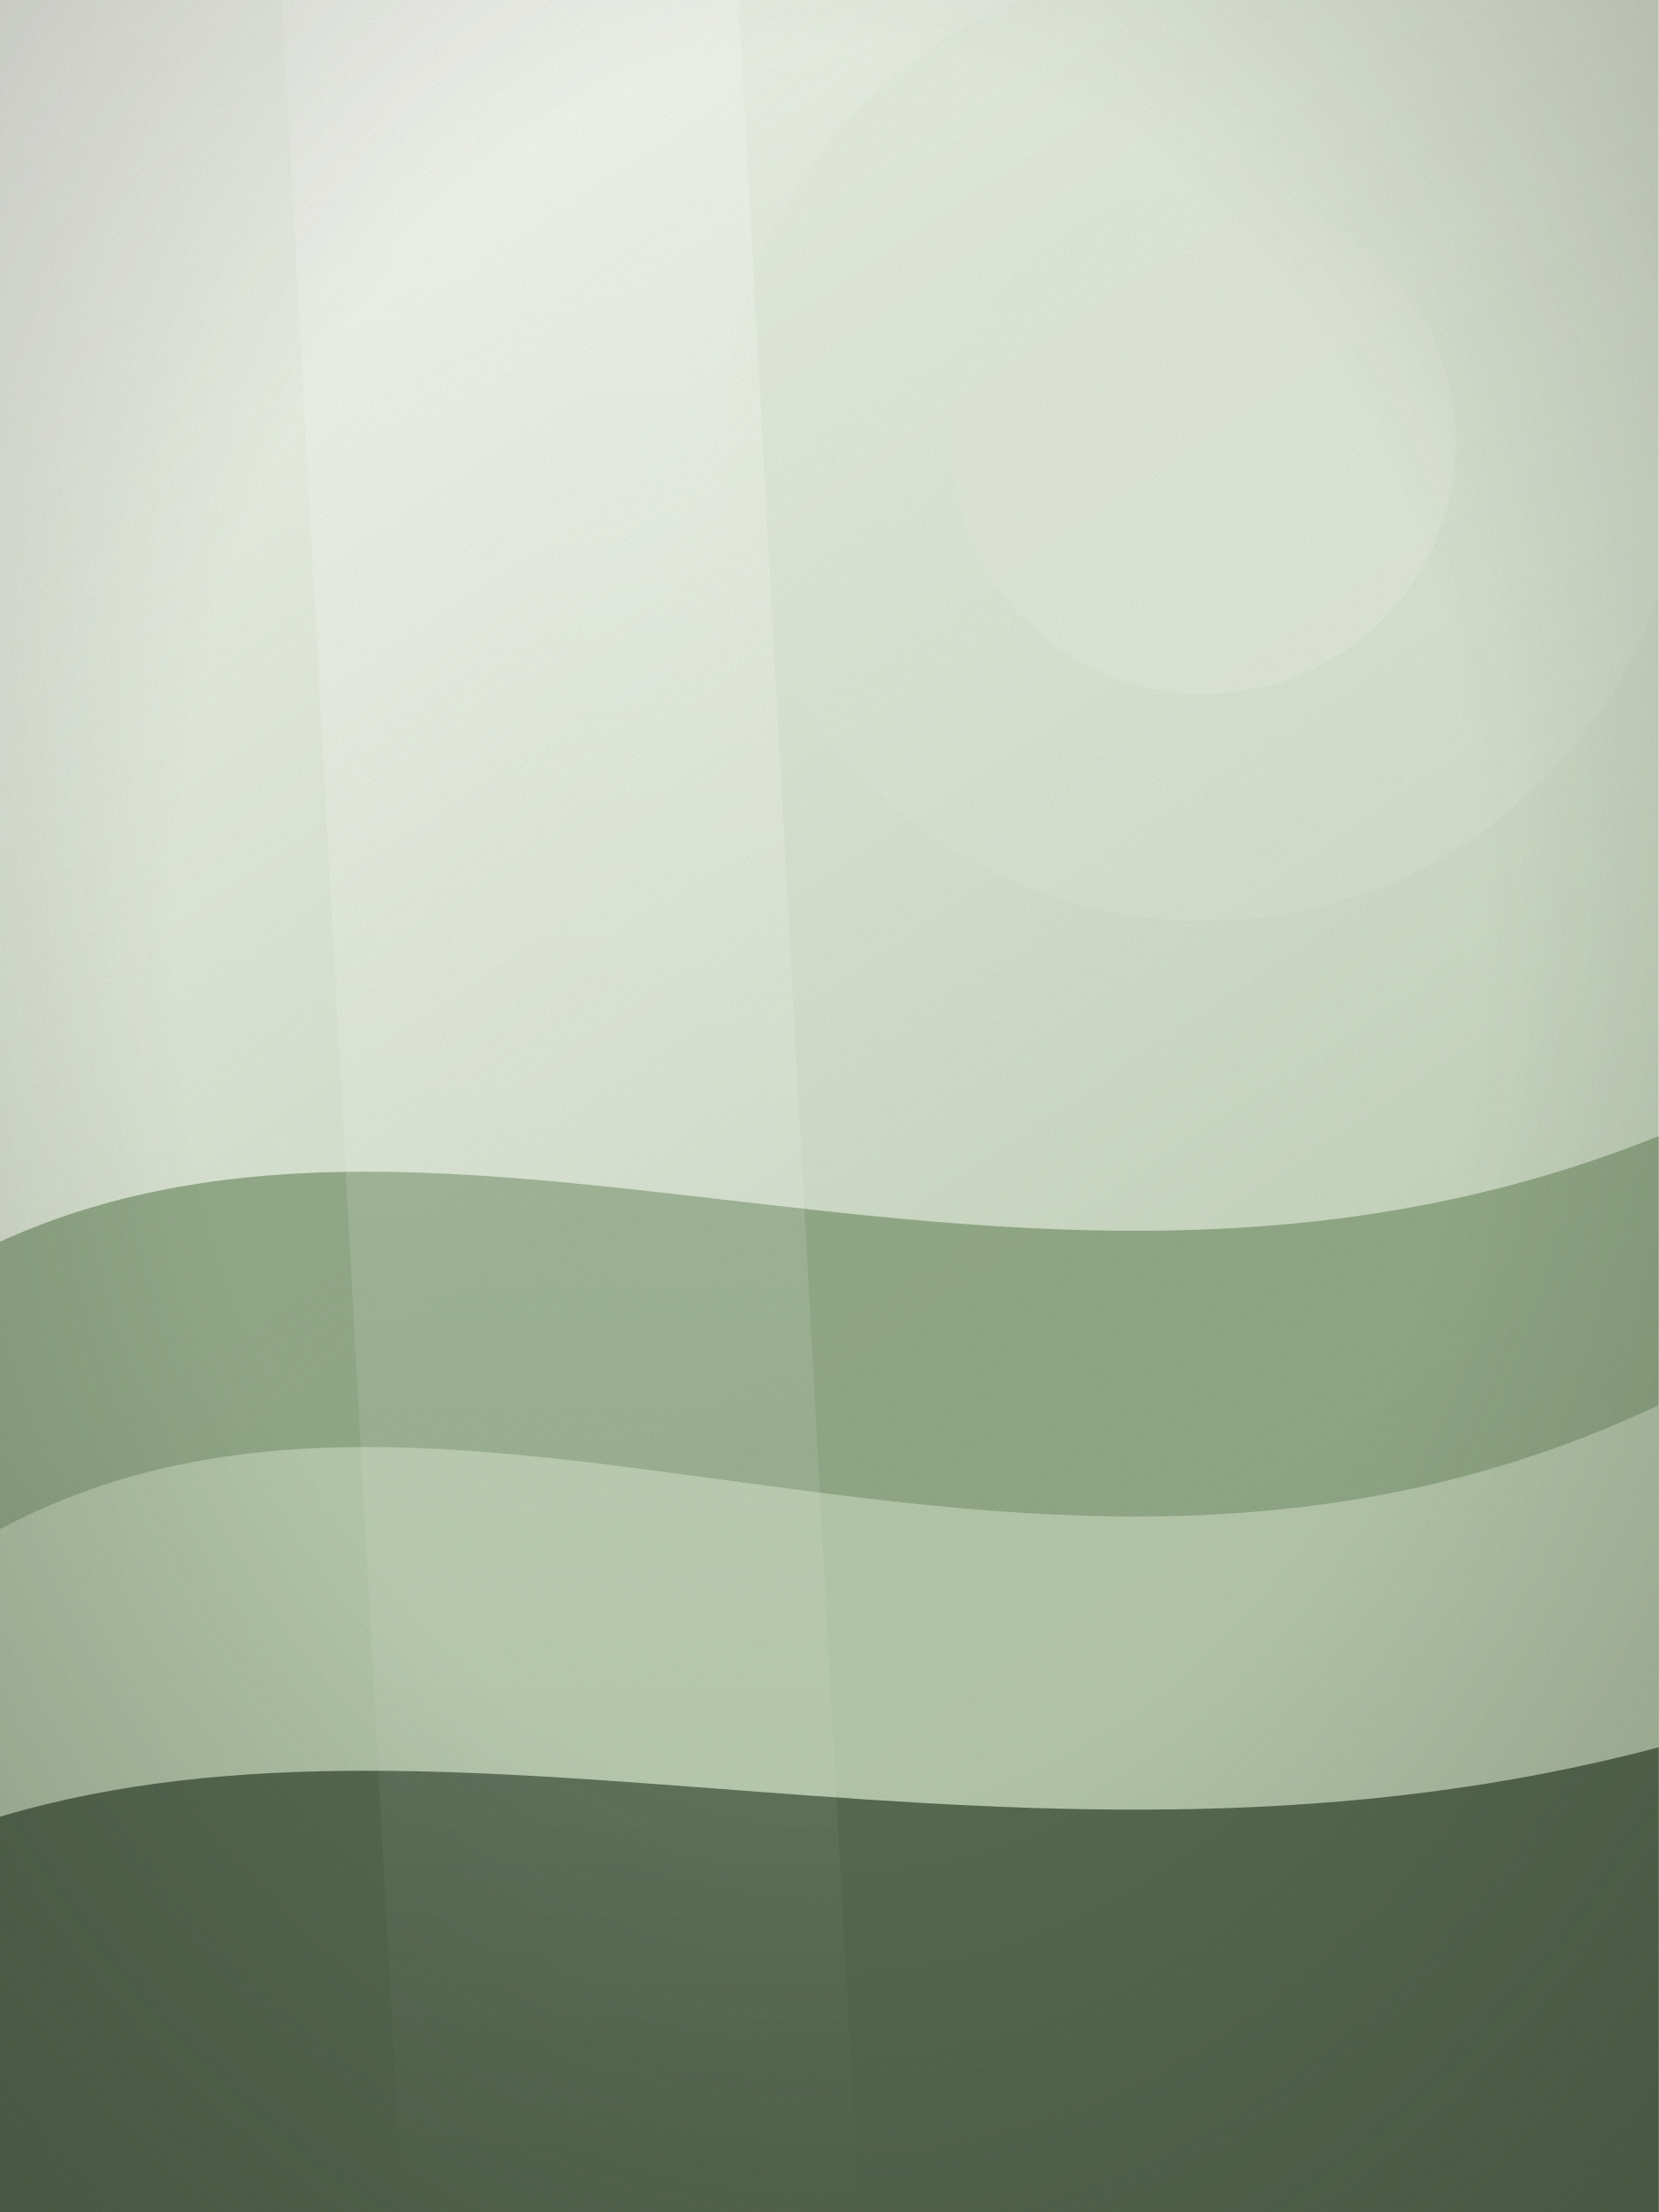
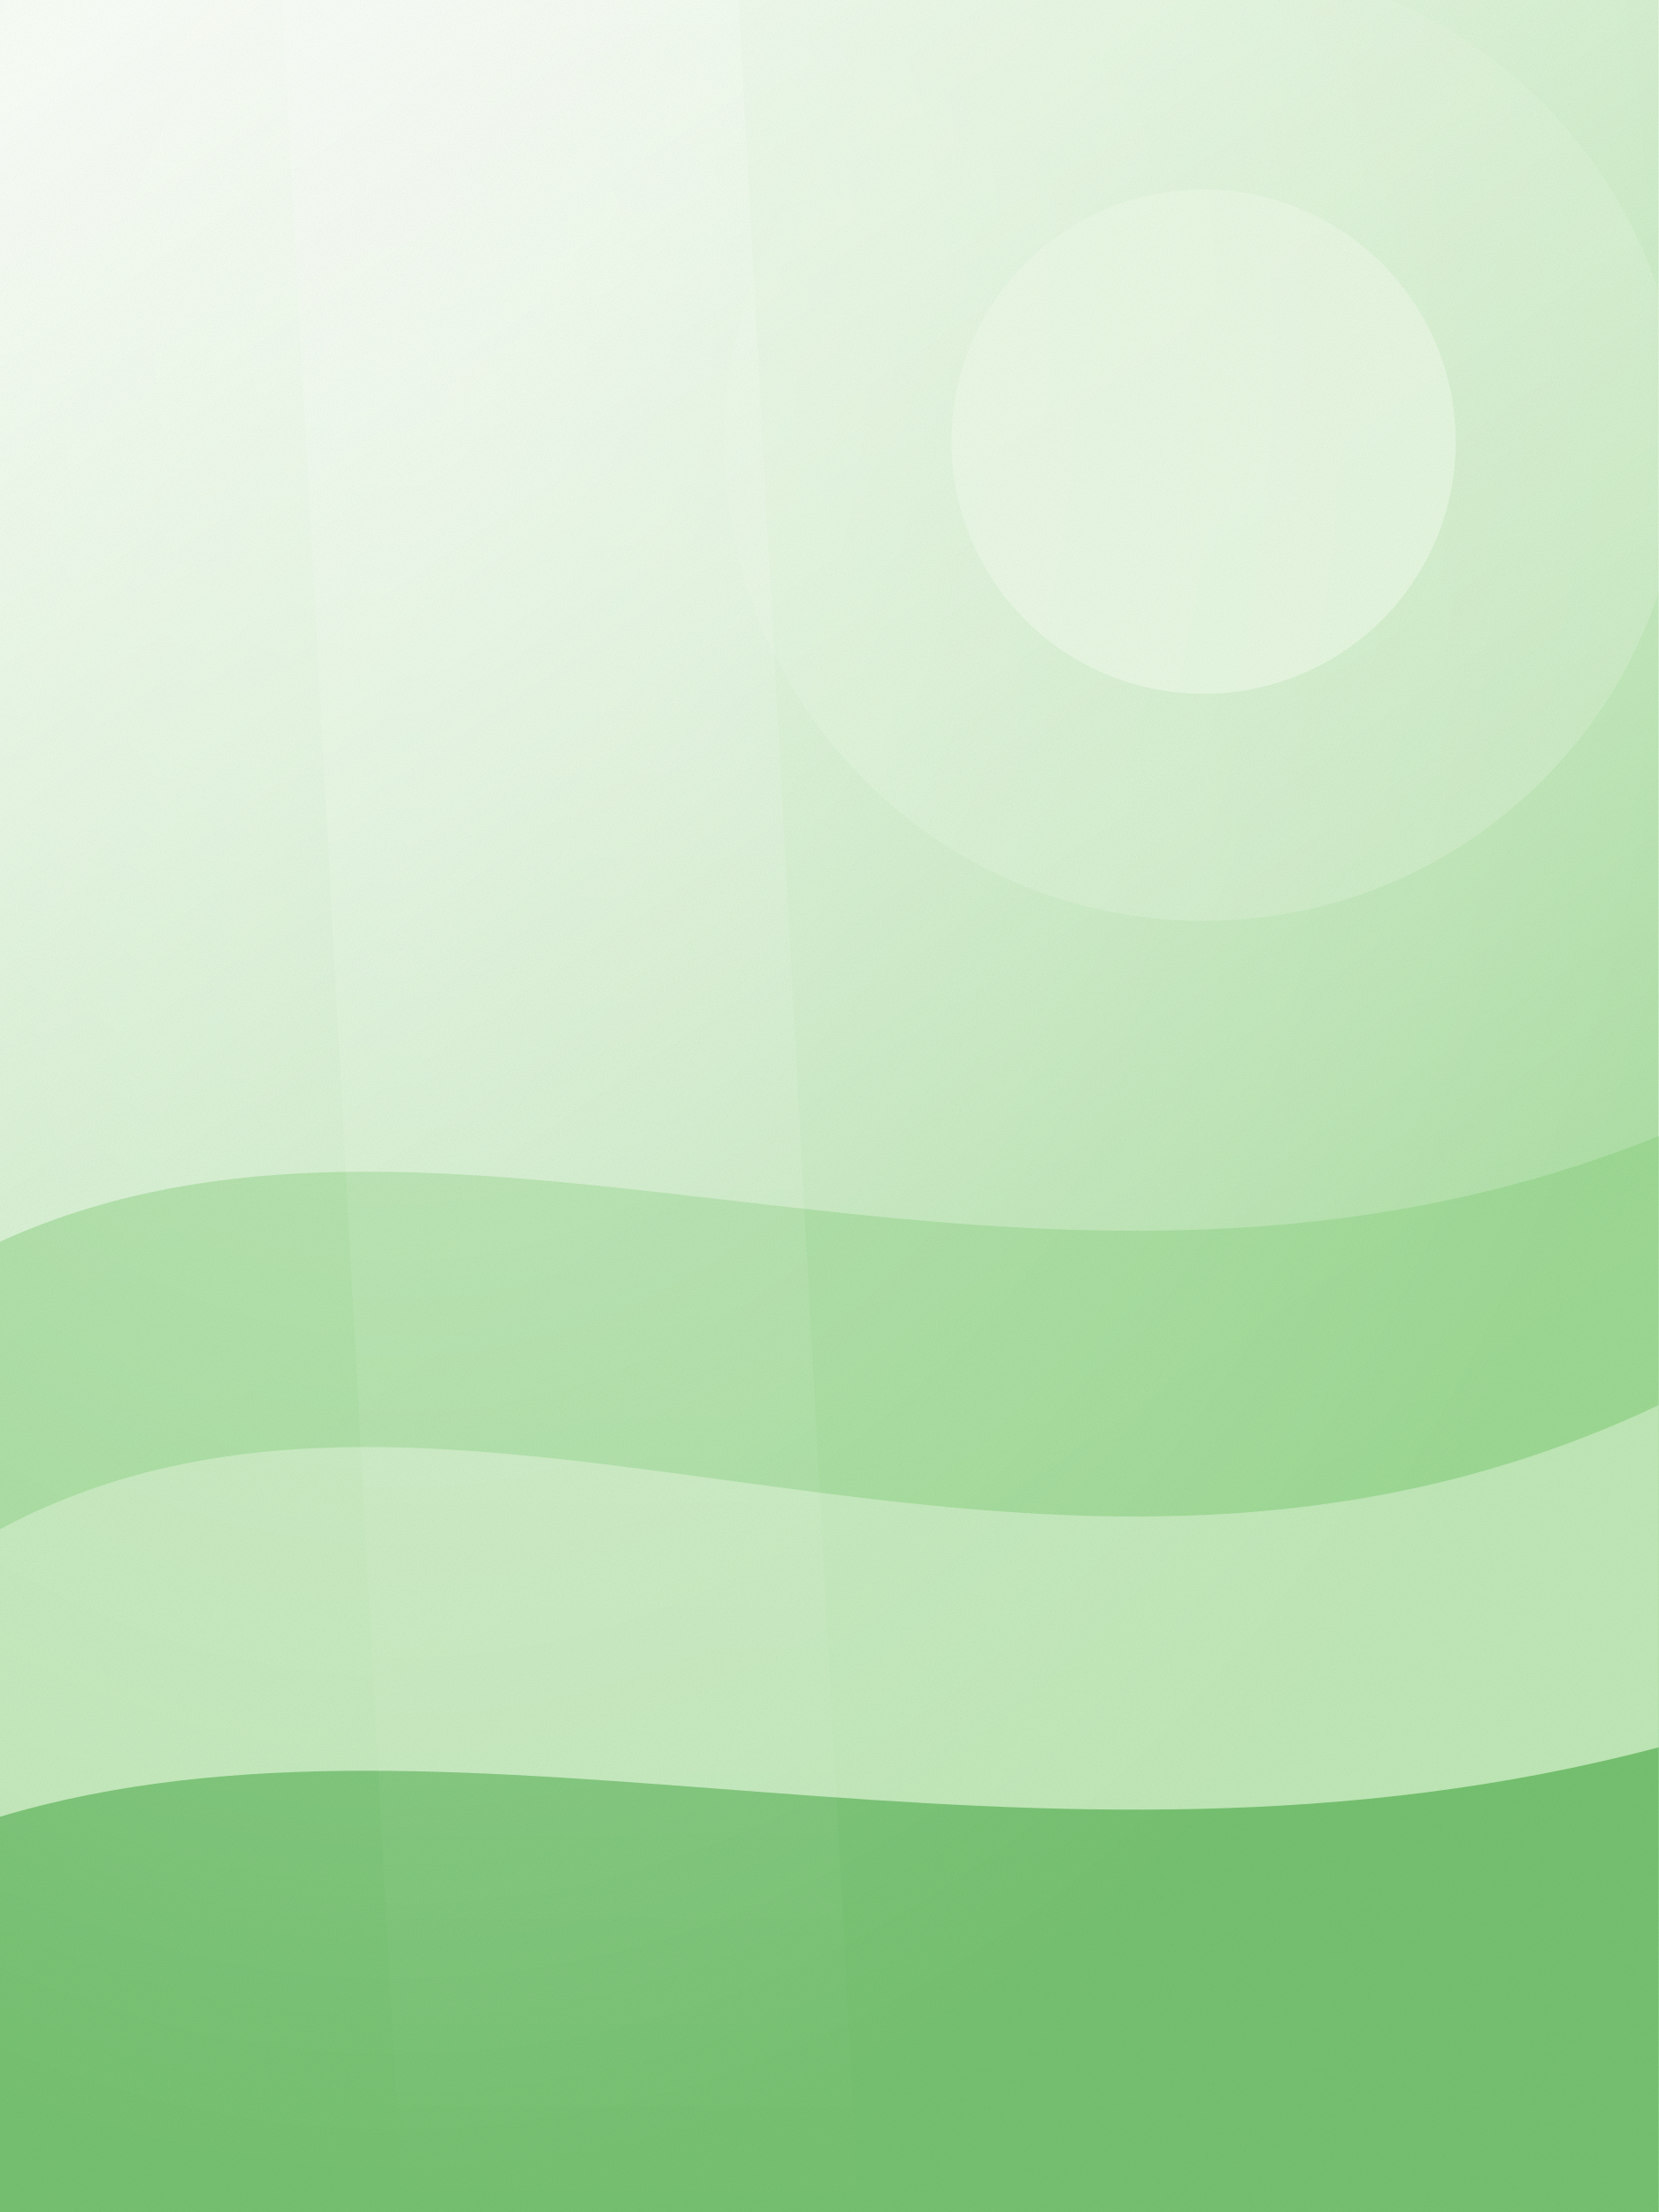
<svg xmlns="http://www.w3.org/2000/svg" viewBox="0 0 1400 1867" width="1400" height="1867" role="presentation">
  <defs>
    <linearGradient id="sky" x1="0.1" y1="0" x2="0.6" y2="1">
-       <stop offset="0%" stop-color="#F2F6EE" />
-       <stop offset="100%" stop-color="#B9CBAE" />
+       <stop offset="0%" stop-color="#F5FCF2" />
+       <stop offset="100%" stop-color="#9AD790" />
    </linearGradient>
    <linearGradient id="shaft" x1="0" y1="0" x2="0" y2="1">
-       <stop offset="0%" stop-color="#FFFFFF" stop-opacity="0.5" />
+       <stop offset="0%" stop-color="#FFFFFF" stop-opacity="0.42" />
      <stop offset="100%" stop-color="#FFFFFF" stop-opacity="0" />
    </linearGradient>
-     <radialGradient id="vig" cx="50%" cy="42%" r="76%">
-       <stop offset="52%" stop-color="#2B2622" stop-opacity="0" />
-       <stop offset="100%" stop-color="#2B2622" stop-opacity="0.26" />
+     <radialGradient id="bloom" cx="24%" cy="16%" r="82%">
+       <stop offset="0%" stop-color="#FFFFFF" stop-opacity="0.38" />
+       <stop offset="100%" stop-color="#FFFFFF" stop-opacity="0" />
    </radialGradient>
    <filter id="grain" x="0" y="0" width="100%" height="100%">
      <feTurbulence type="fractalNoise" baseFrequency="0.9" numOctaves="3" stitchTiles="stitch" />
      <feColorMatrix type="saturate" values="0" />
    </filter>
  </defs>
  <rect width="1400" height="1867" fill="url(#sky)" />
-   <circle cx="1015.9" cy="372.8" r="212.8" fill="#DFE8D8" opacity="0.85" />
-   <circle cx="1015.9" cy="372.8" r="404.4" fill="#DFE8D8" opacity="0.3" />
-   <path d="M0 1048 C 392 869.8, 868 1172.6, 1400 958.9 L 1400 1867 L 0 1867 Z" fill="#87A17C" opacity="0.85" />
-   <path d="M0 1290.7 C 392 1081.3, 868 1437.2, 1400 1186 L 1400 1867 L 0 1867 Z" fill="#B9CBAE" opacity="0.9" />
-   <path d="M0 1533.4 C 392 1416.2, 868 1615.4, 1400 1474.8 L 1400 1867 L 0 1867 Z" fill="#4B6046" opacity="0.9" />
-   <polygon points="238,0 623.4,0 725,1867 339.6,1867" fill="url(#shaft)" opacity="0.55" />
-   <rect width="1400" height="1867" fill="url(#vig)" />
-   <rect width="1400" height="1867" filter="url(#grain)" opacity="0.2" style="mix-blend-mode:multiply" />
+   <circle cx="1015.9" cy="372.8" r="212.8" fill="#E4F6DE" opacity="0.85" />
+   <circle cx="1015.9" cy="372.8" r="404.4" fill="#E4F6DE" opacity="0.3" />
+   <path d="M0 1048 C 392 869.8, 868 1172.6, 1400 958.9 L 1400 1867 L 0 1867 Z" fill="#9AD790" opacity="0.85" />
+   <path d="M0 1290.7 C 392 1081.3, 868 1437.2, 1400 1186 L 1400 1867 L 0 1867 Z" fill="#C3E9BA" opacity="0.9" />
+   <path d="M0 1533.4 C 392 1416.2, 868 1615.4, 1400 1474.8 L 1400 1867 L 0 1867 Z" fill="#6DBD68" opacity="0.9" />
+   <polygon points="238,0 623.4,0 725,1867 339.6,1867" fill="url(#shaft)" opacity="0.45" />
+   <rect width="1400" height="1867" fill="url(#bloom)" />
+   <rect width="1400" height="1867" filter="url(#grain)" opacity="0.11" style="mix-blend-mode:multiply" />
</svg>
